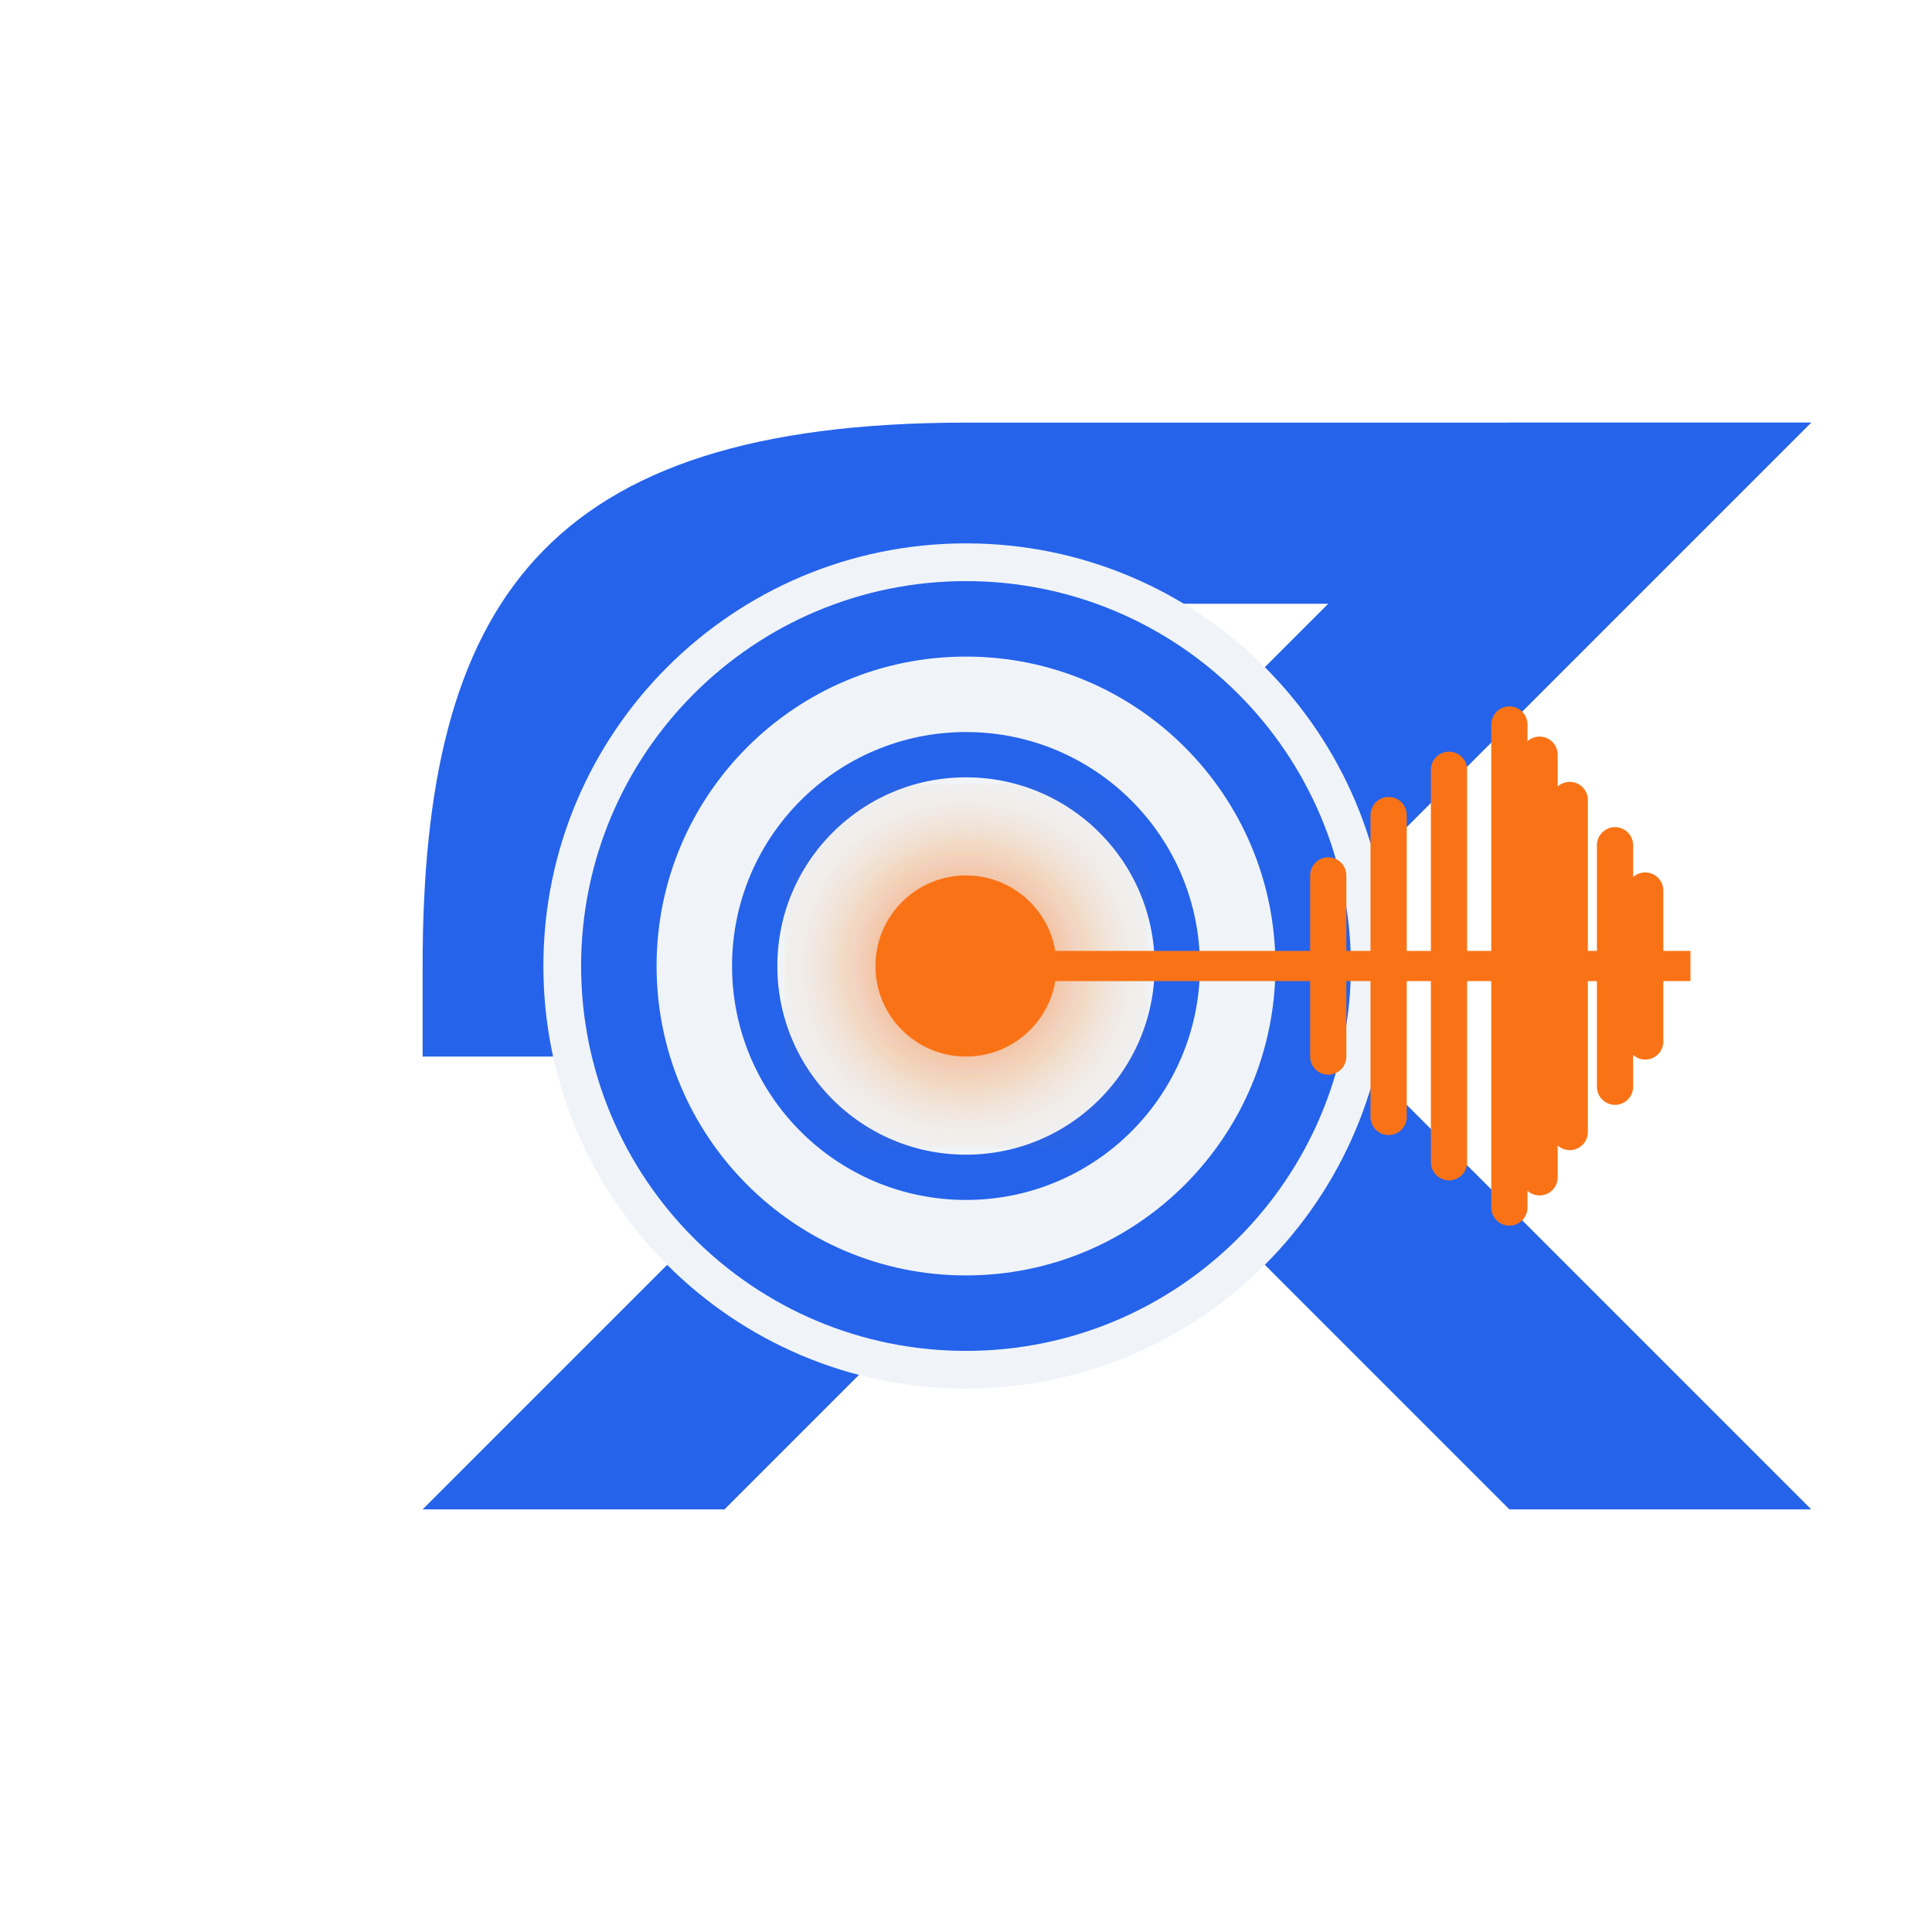
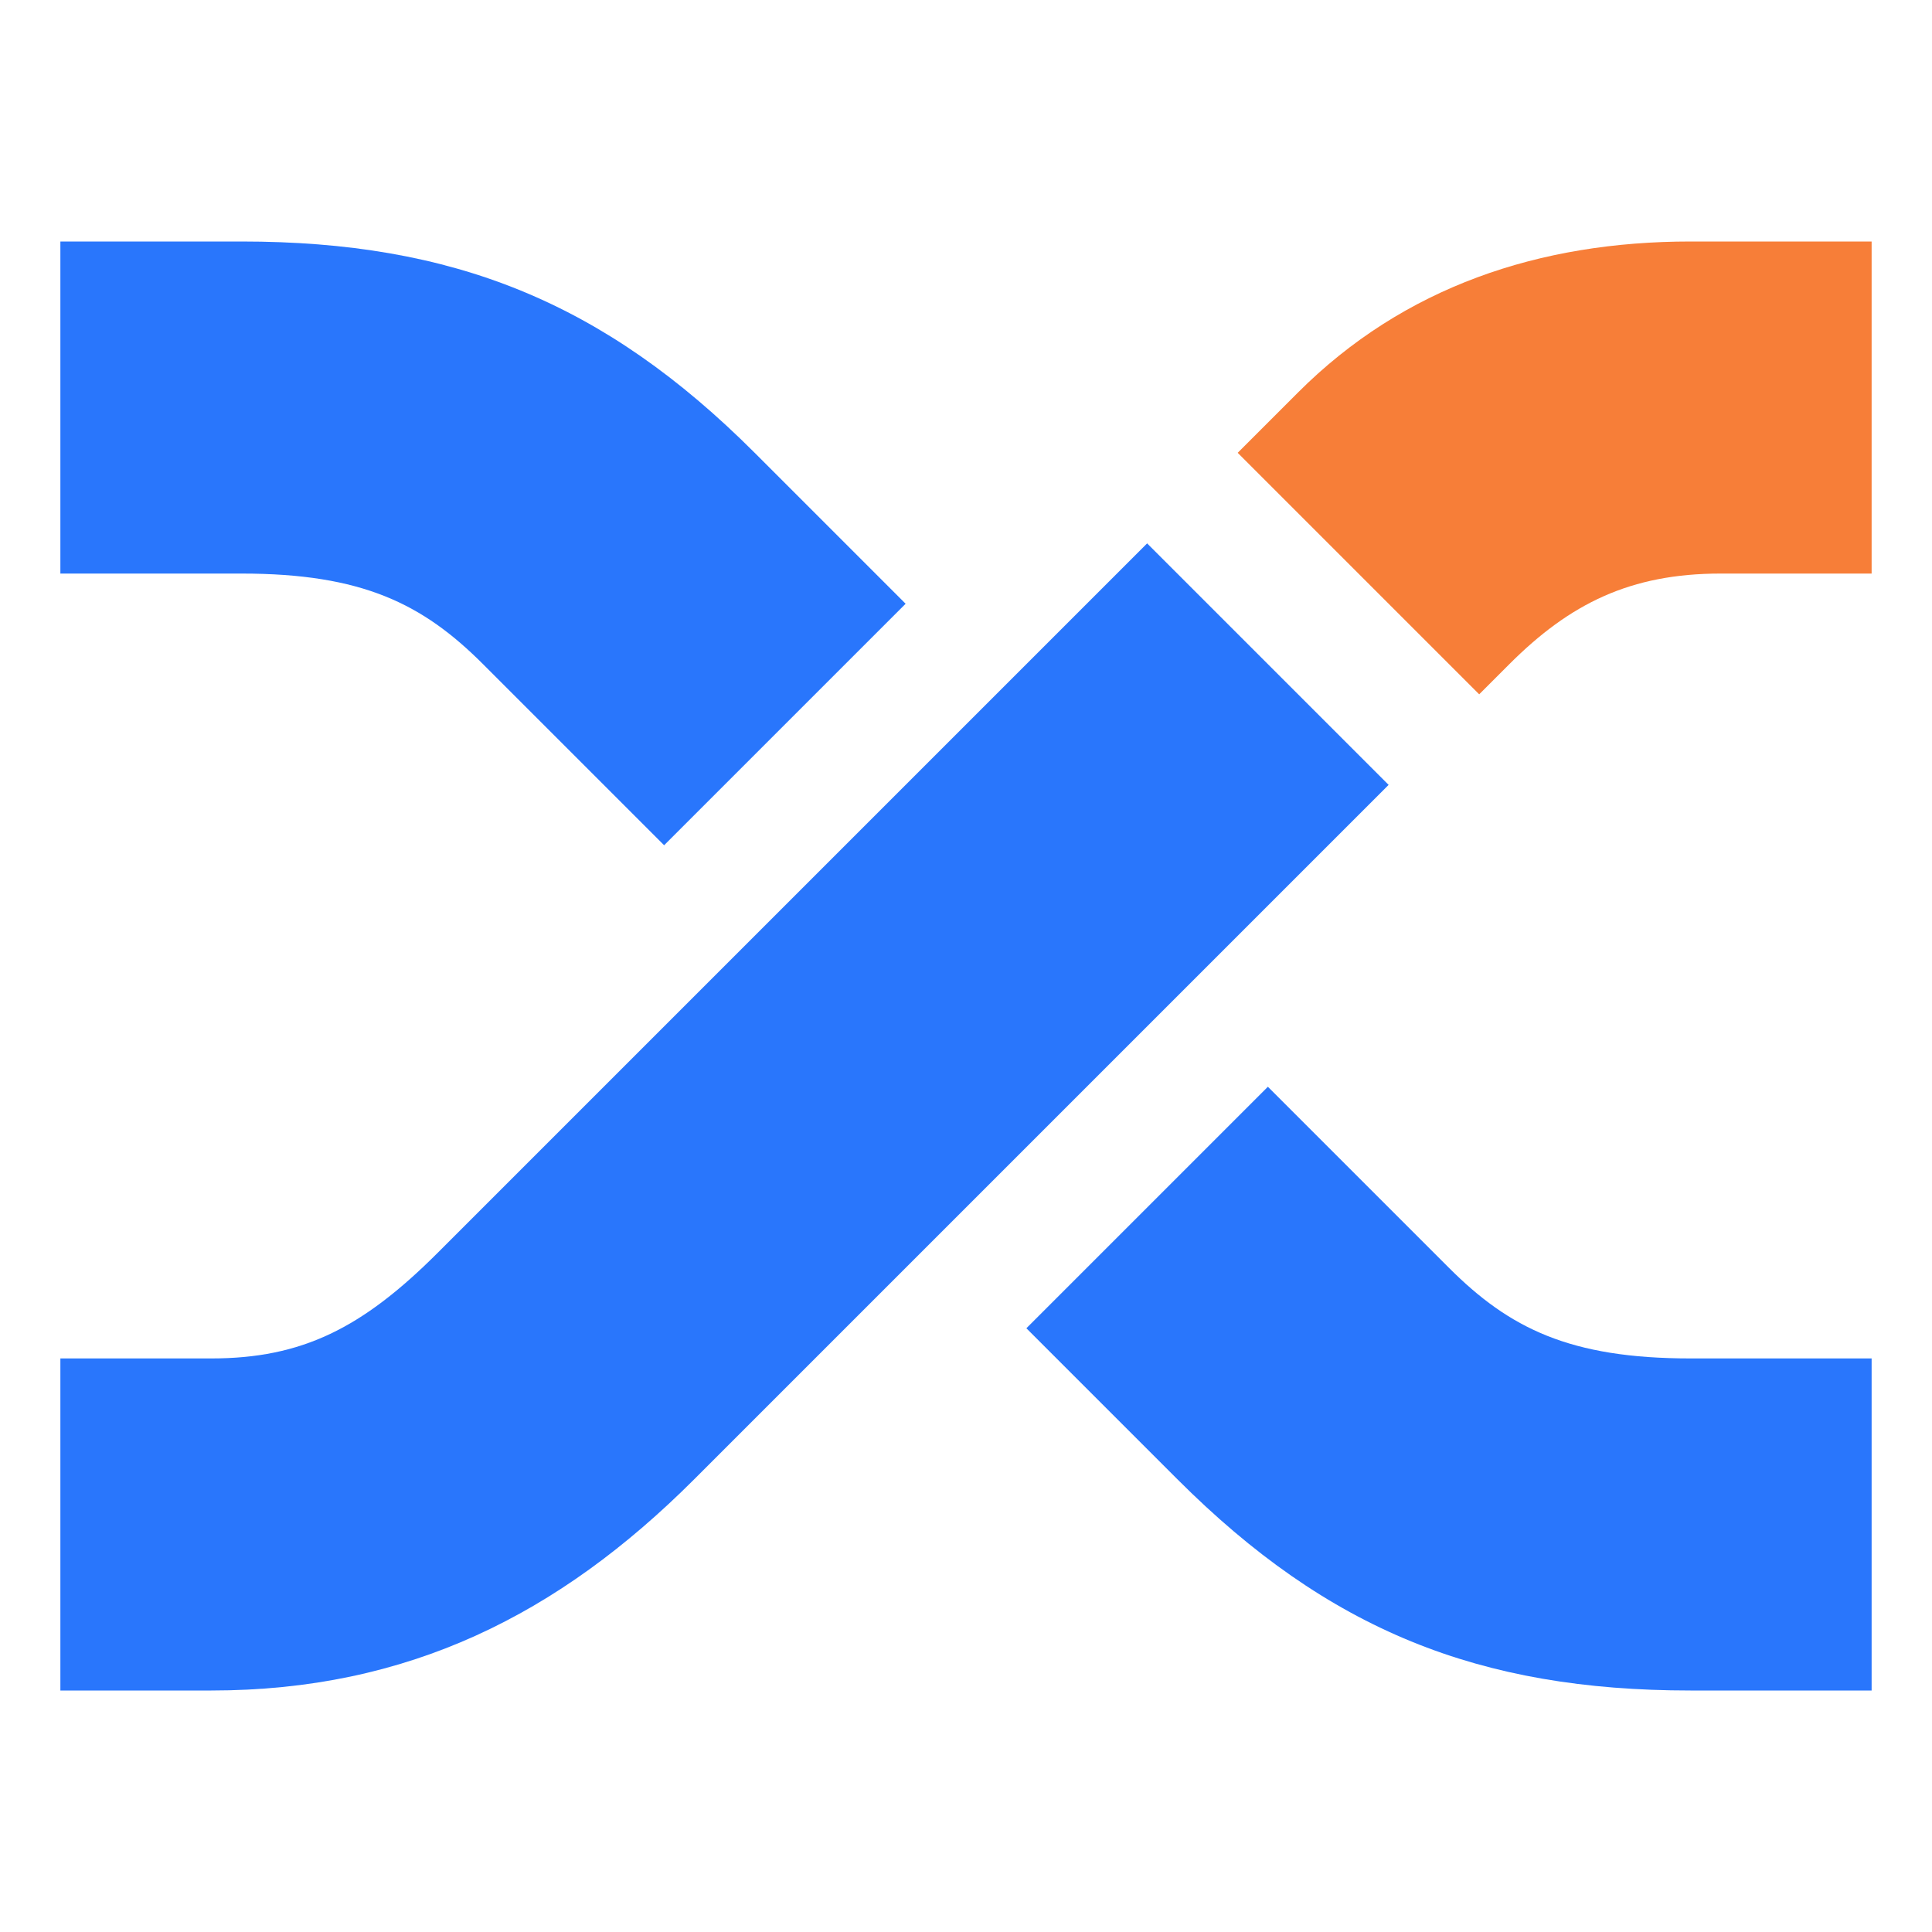
- <svg xmlns="http://www.w3.org/2000/svg" viewBox="0 0 64 64" width="100%" height="100%">
-   <defs>
-     <filter id="glow" x="-50%" y="-50%" width="200%" height="200%">
-       <feGaussianBlur stdDeviation="2" result="coloredBlur" />
-       <feMerge>
-         <feMergeNode in="coloredBlur" />
-         <feMergeNode in="SourceGraphic" />
-       </feMerge>
-     </filter>
-   </defs>
-   <g transform="translate(32, 32)">
-     <path d="M 28 -18 L 0 -18 C -14 -18 -18 -12 -18 0 L -18 3 L -10 3 L -10 -3 C -10 -10 -7 -12 0 -12 L 16 -12 Z" fill="#2563EB" transform="translate(0, 0)" />
-     <polygon points="0,0 18,-18 28,-18 10,0" fill="#2563EB" />
-     <polygon points="0,0 -18,18 -8,18 10,0" fill="#2563EB" />
-     <polygon points="0,0 18,18 28,18 10,0" fill="#2563EB" />
-     <circle cx="0" cy="0" r="14" fill="#F0F4F8" />
-     <circle cx="0" cy="0" r="11.5" fill="none" stroke="#2563EB" stroke-width="2.5" />
-     <circle cx="0" cy="0" r="7" fill="none" stroke="#2563EB" stroke-width="1.5" />
-     <circle cx="0" cy="0" r="3" fill="#F97316" filter="url(#glow)" />
-     <line x1="0" y1="0" x2="24" y2="0" stroke="#F97316" stroke-width="1" />
-     <path d="M 12 -3 L 12 3 M 14 -5 L 14 5 M 16 -6.5 L 16 6.5 M 18 -8 L 18 8 M 19 -7 L 19 7 M 20 -5.5 L 20 5.5 M 21.5 -4 L 21.5 4 M 22.5 -2.5 L 22.5 2.5" stroke="#F97316" stroke-width="1.2" stroke-linecap="round" fill="none" />
+ <svg xmlns="http://www.w3.org/2000/svg" width="64" height="64" viewBox="0 0 64 64" role="img" aria-labelledby="title">
+   <g fill="#2976FC">
+     <path d="M2 8h6c7 0 12 2 17 7l5 5-8 8-6-6c-2-2-4-3-8-3H2Z" />
+     <path d="M62 56h-6c-7 0-12-2-17-7l-5-5 8-8 6 6c2 2 4 3 8 3h6Z" />
+     <path d="M2 45h5c3 0 5-1 7.5-3.5L38 18l8 8-23 23c-4.5 4.5-9.5 7-16 7H2Z" />
  </g>
+   <path fill="#F77E38" d="m41 15 2-2c3.5-3.5 8-5 13-5h6v11h-5c-3 0-5 1-7 3l-1 1Z" />
</svg>
